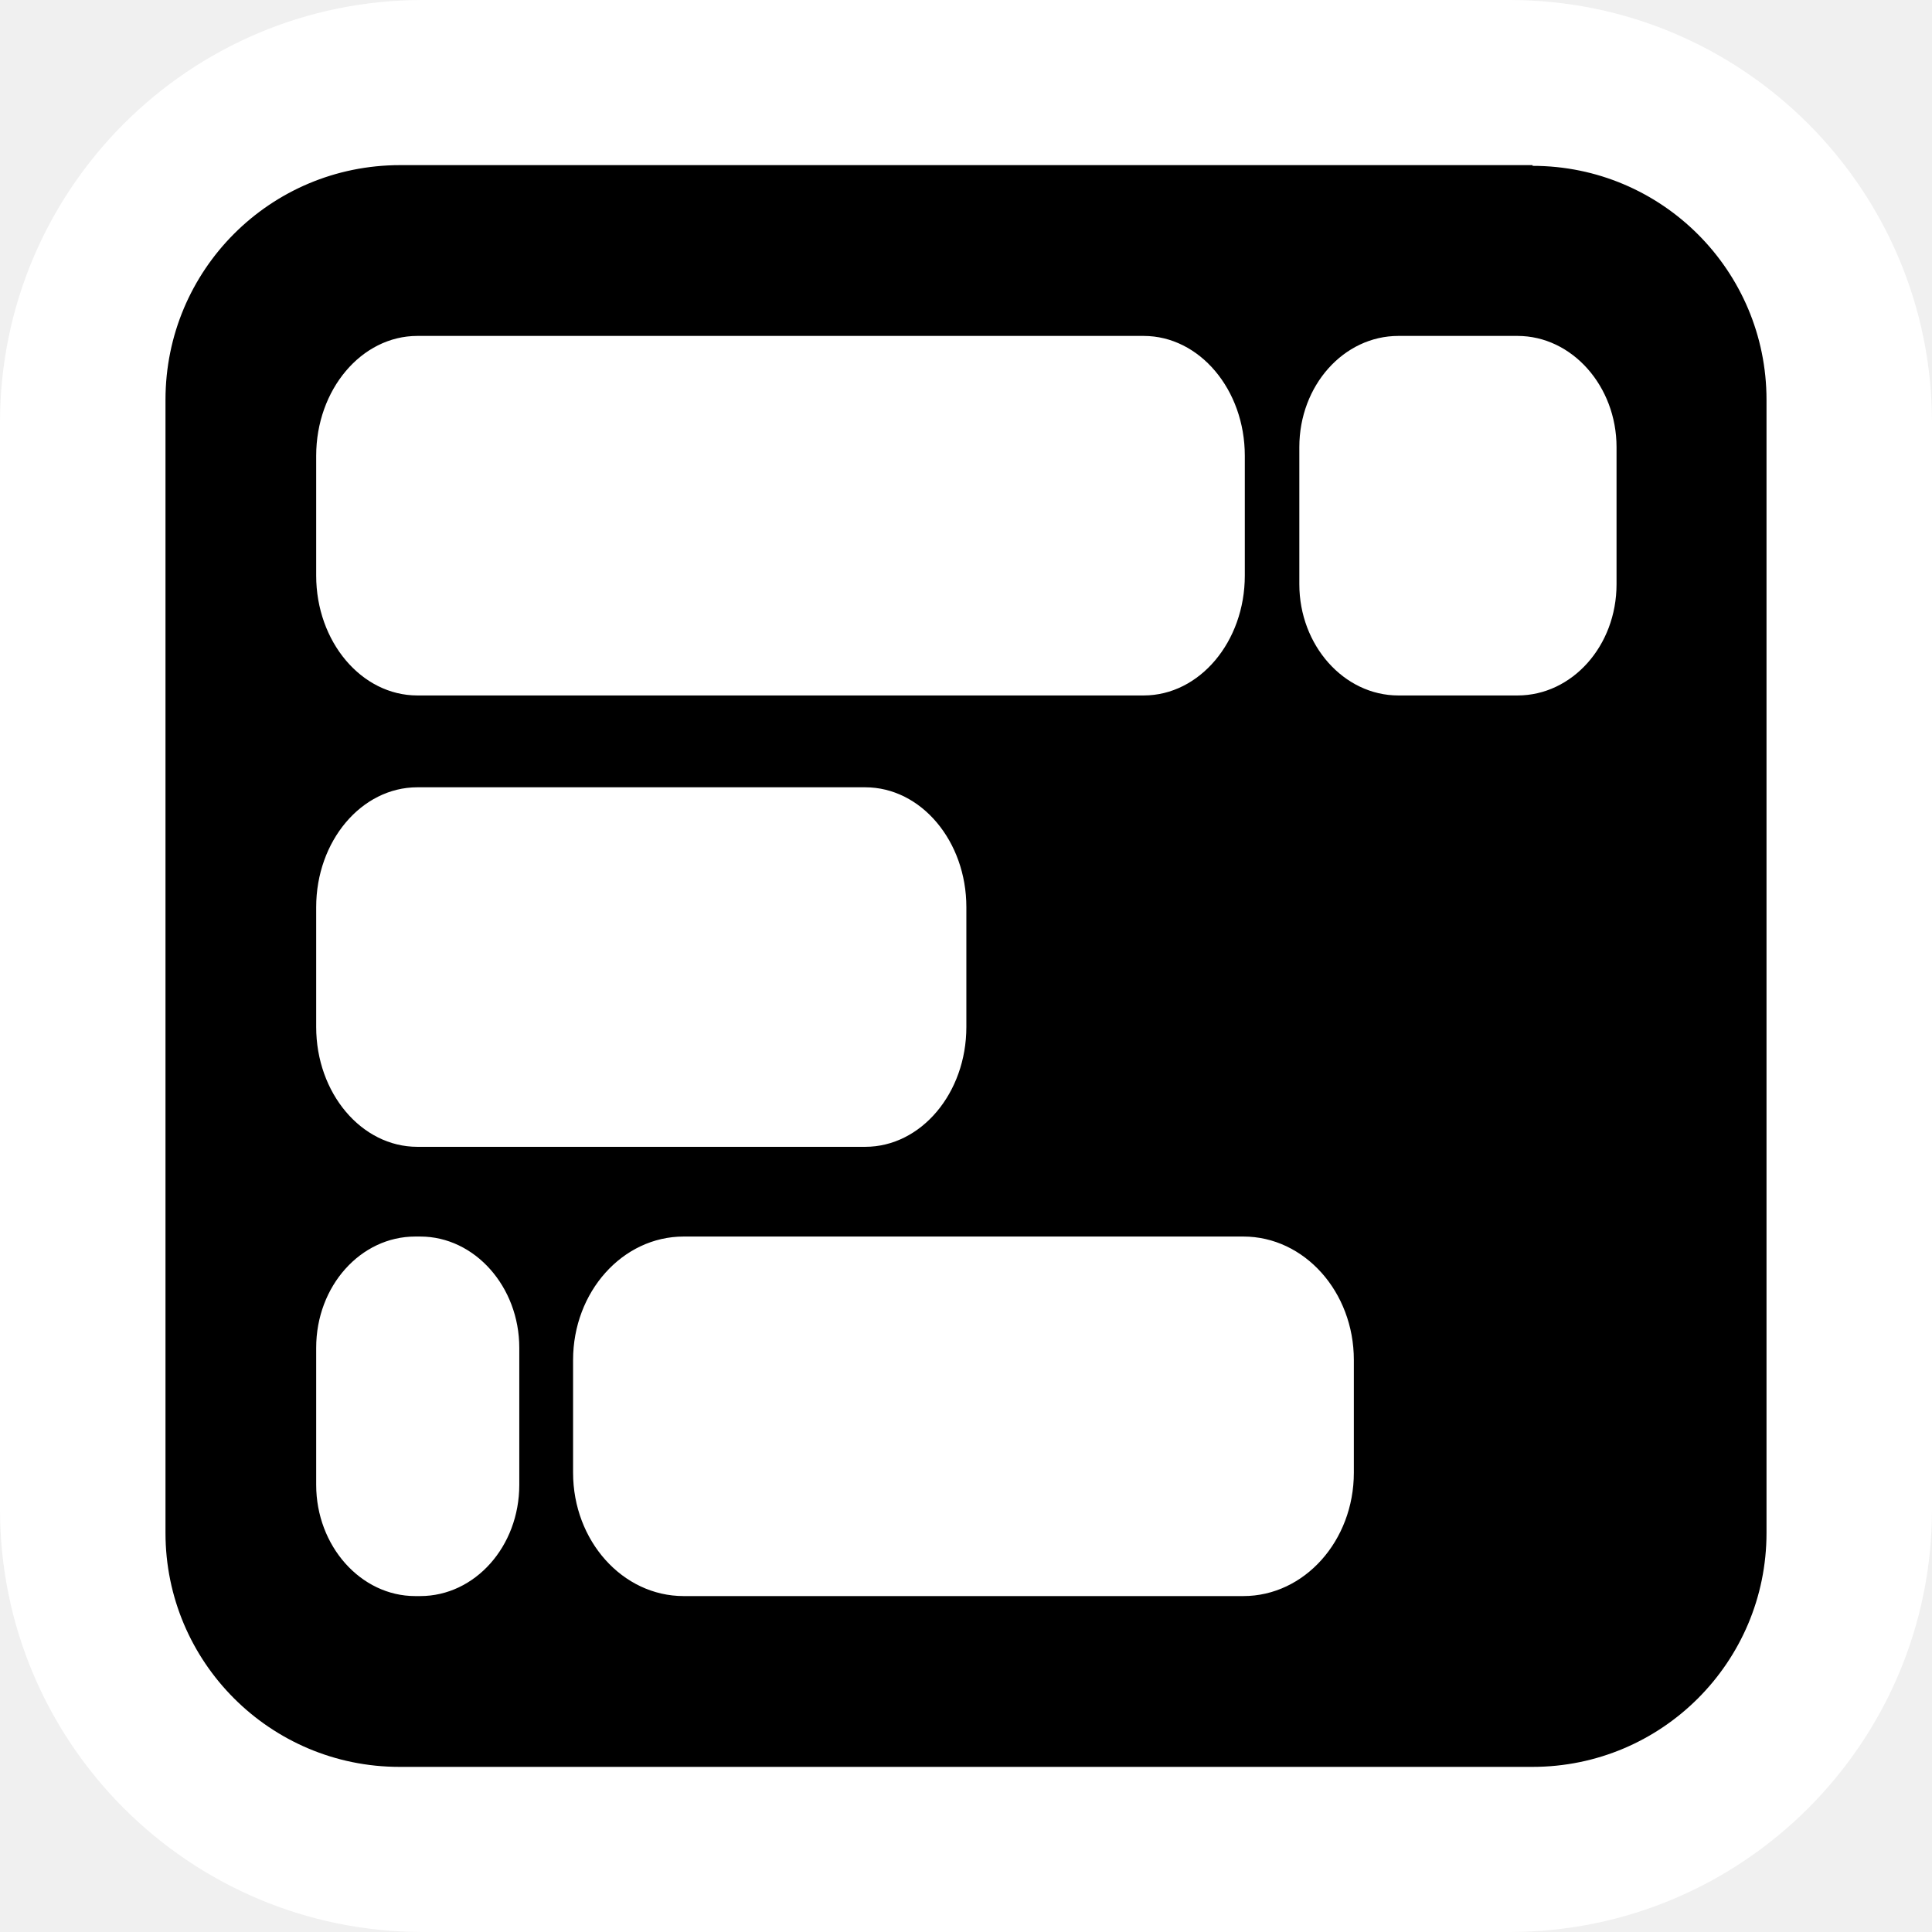
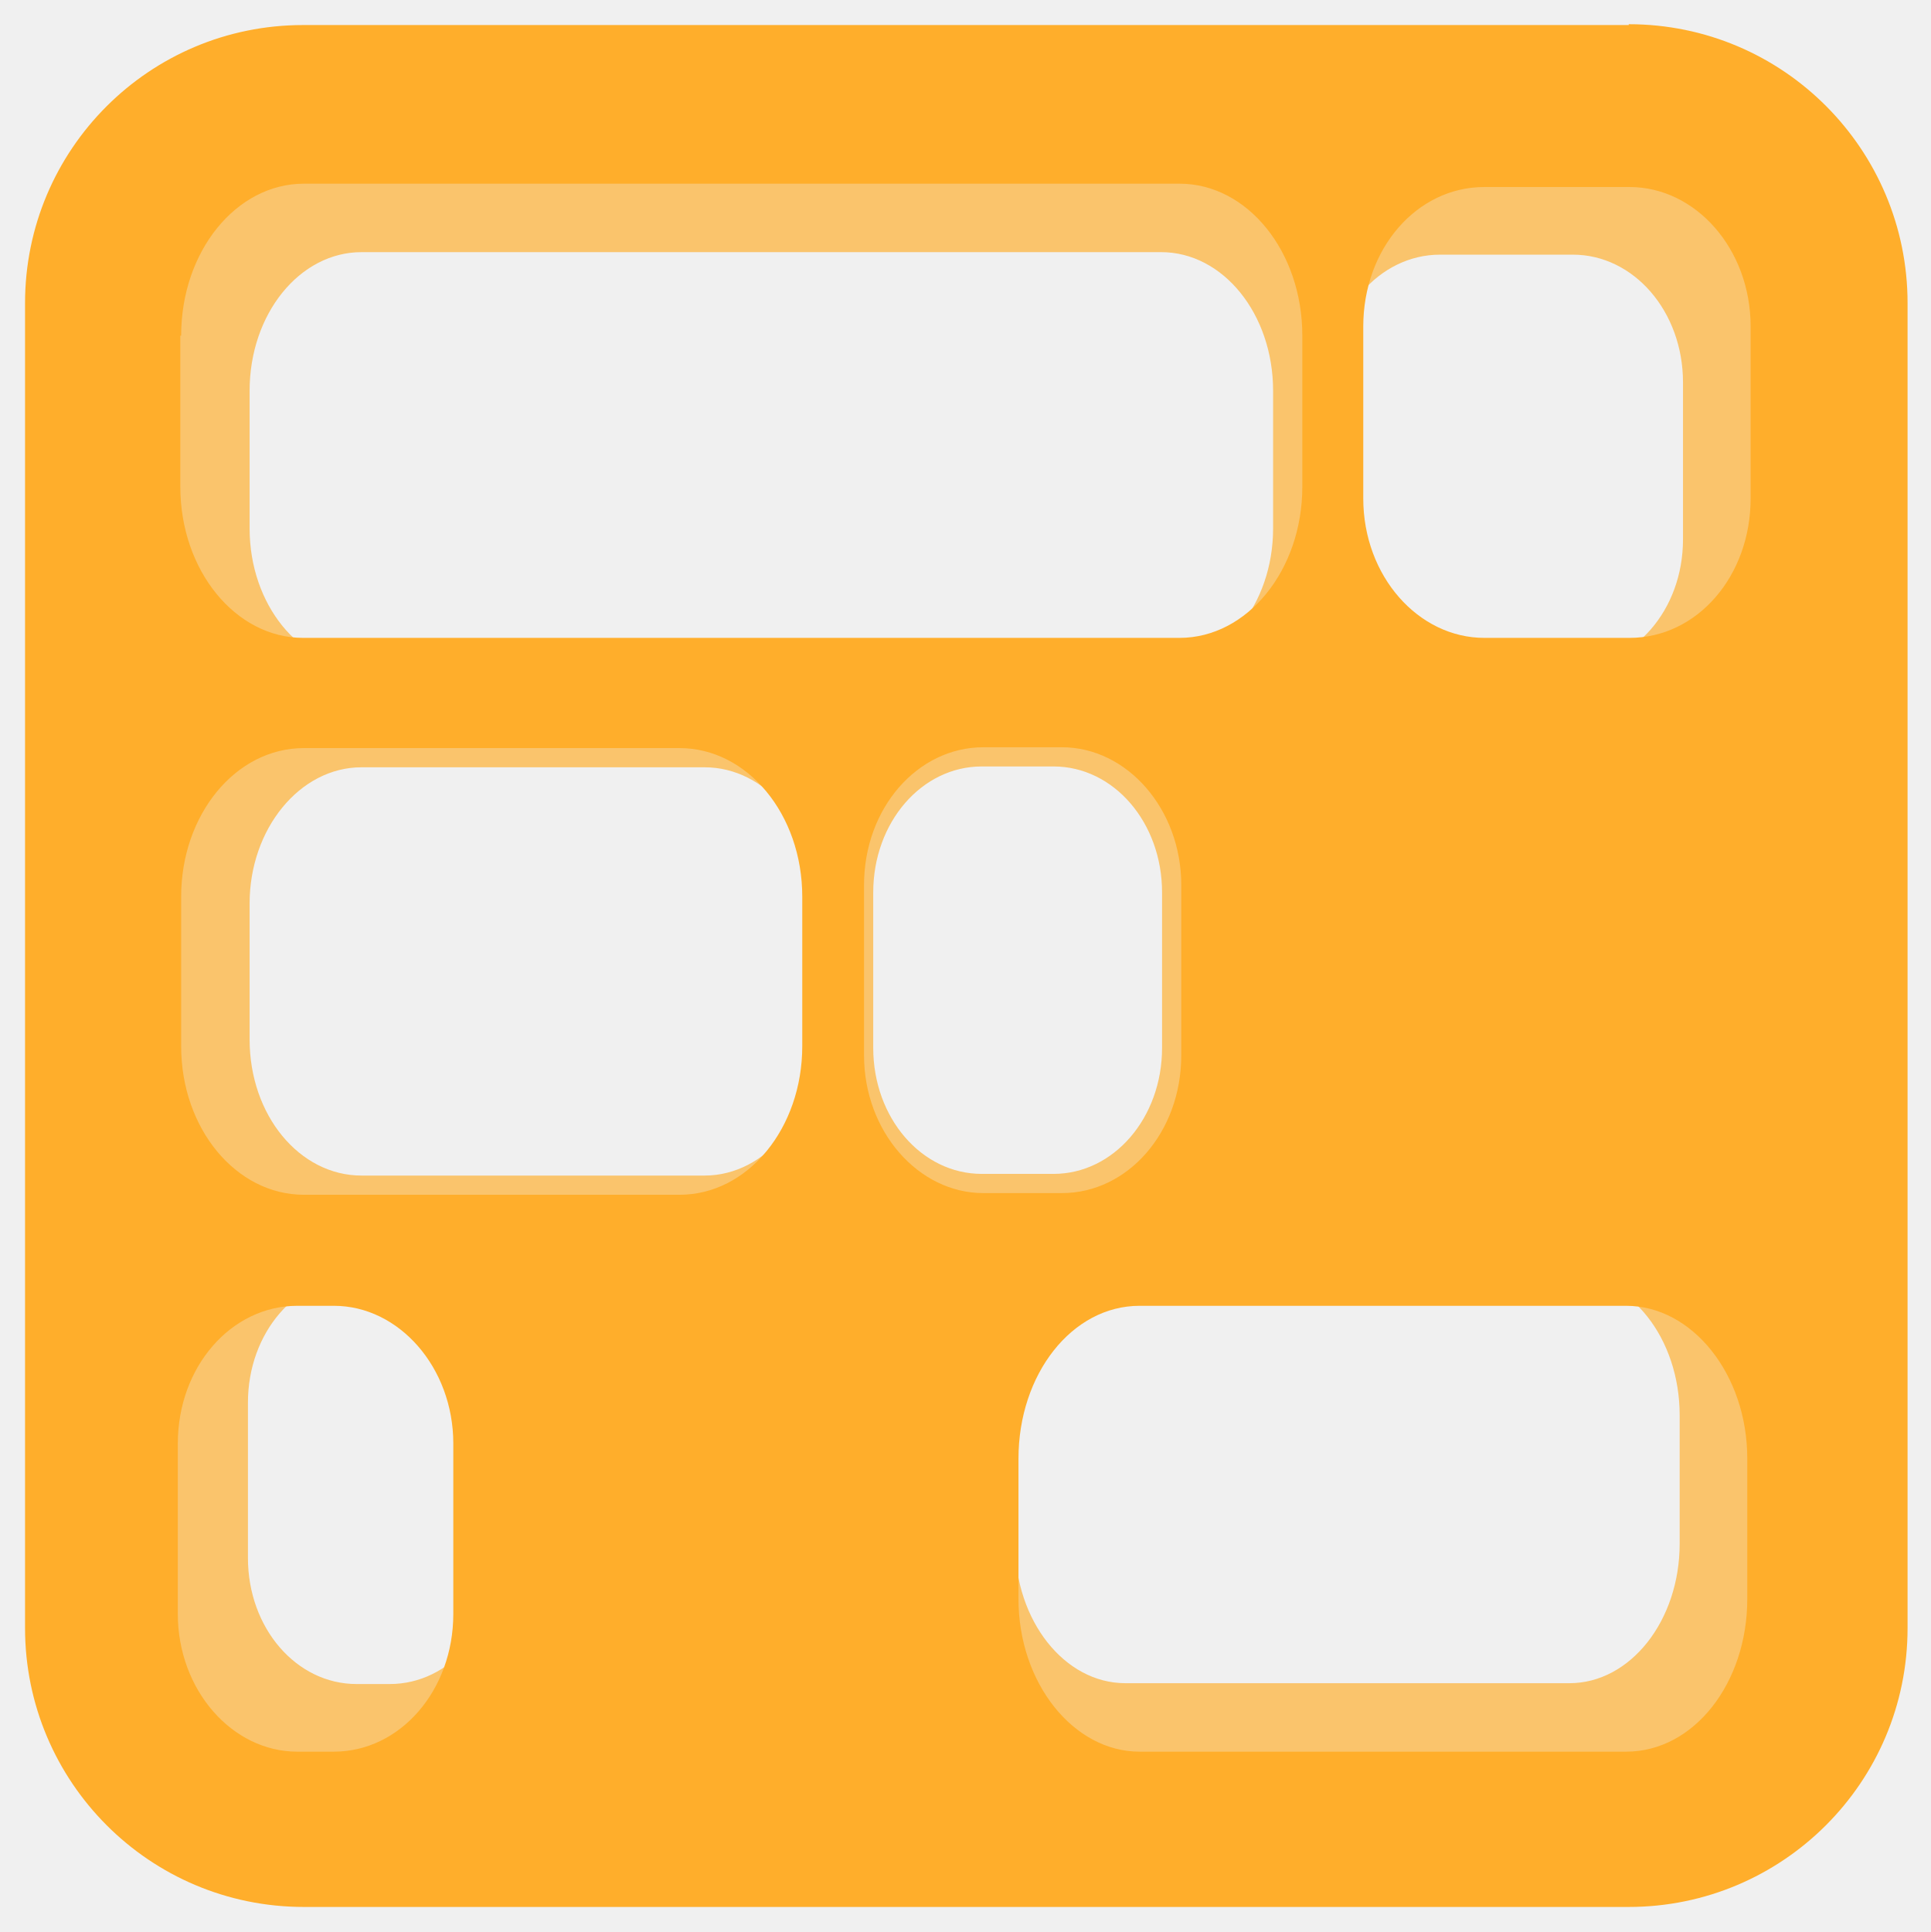
- <svg xmlns="http://www.w3.org/2000/svg" id="Layer_1" version="1.1" viewBox="0 0 32 32">
-   <defs>
-     <style>
-       .st0 {
-         fill: #fff;
-       }
-     </style>
-   </defs>
-   <rect class="st0" width="32" height="32" rx="7" ry="7" />
-   <g>
-     <path d="M25.384,2.735H6.628C4.476,2.735 2.741,4.47 2.741,6.622V25.39C2.741,27.53 4.476,29.265 6.616,29.265H25.384C27.524,29.265 29.259,27.53 29.259,25.39V6.622C29.259,4.482 27.524,2.747 25.384,2.747ZM5.237,7.549C5.237,6.455 5.986,5.564 6.913,5.564H18.942C19.869,5.564 20.618,6.455 20.618,7.549V9.534C20.618,10.627 19.869,11.519 18.942,11.519H6.913C5.986,11.519 5.237,10.627 5.237,9.534V7.549ZM5.237,15.025C5.237,13.932 5.986,13.04 6.913,13.04H14.33C15.257,13.04 16.006,13.932 16.006,15.025V17.01C16.006,18.104 15.257,18.995 14.33,18.995H6.913C5.986,18.995 5.237,18.104 5.237,17.01V15.025ZM8.601,24.594C8.601,25.616 7.864,26.436 6.961,26.436H6.877C5.974,26.436 5.237,25.604 5.237,24.594V22.323C5.237,21.301 5.974,20.481 6.877,20.481H6.961C7.864,20.481 8.601,21.313 8.601,22.323V24.594ZM22.424,24.392C22.424,25.521 21.604,26.436 20.594,26.436H11.323C10.312,26.436 9.492,25.521 9.492,24.392V22.526C9.492,21.396 10.312,20.481 11.323,20.481H20.594C21.604,20.481 22.424,21.396 22.424,22.526V24.392ZM26.775,9.677C26.775,10.699 26.038,11.519 25.135,11.519H23.161C22.258,11.519 21.521,10.687 21.521,9.677V7.406C21.521,6.384 22.258,5.564 23.161,5.564H25.135C26.038,5.564 26.775,6.396 26.775,7.406V9.677Z" />
-   </g>
+ <svg xmlns="http://www.w3.org/2000/svg" viewBox="0 0 23.13 23.14" fill="#ffae2b">
+   <path d="M18.82,1.28H4.33c-1.68,0-3.05,1.36-3.05,3.05v14.49c0,1.68,1.36,3.05,3.05,3.05h14.49c1.68,0,3.05-1.36,3.05-3.05V4.33c0-1.68-1.36-3.05-3.05-3.05ZM2.99,4.68c0-.92.6-1.66,1.34-1.66h9.58c.74,0,1.34.74,1.34,1.66v1.65c0,.91-.6,1.65-1.34,1.65H4.33c-.74,0-1.34-.74-1.34-1.65v-1.65ZM5.97,18.66c0,.84-.58,1.51-1.3,1.51h-.4c-.72,0-1.3-.67-1.3-1.51v-1.86c0-.84.58-1.51,1.3-1.51h.4c.72,0,1.3.67,1.3,1.51v1.86ZM9.78,12.45c0,.89-.6,1.63-1.34,1.63h-4.11c-.74,0-1.34-.72-1.34-1.63v-1.63c0-.89.6-1.63,1.34-1.63h4.11c.74,0,1.34.72,1.34,1.63v1.63ZM10.46,12.55v-1.86c0-.84.58-1.51,1.3-1.51h.86c.72,0,1.3.67,1.3,1.51v1.86c0,.84-.58,1.51-1.3,1.51h-.86c-.72,0-1.3-.67-1.3-1.51ZM20.12,18.49c0,.92-.59,1.67-1.32,1.67h-5.32c-.73,0-1.32-.75-1.32-1.67v-1.54c0-.92.59-1.67,1.32-1.67h5.32c.73,0,1.32.75,1.32,1.67v1.54ZM20.16,6.46c0,.85-.59,1.52-1.32,1.52h-1.59c-.73,0-1.32-.68-1.32-1.52v-1.88c0-.85.59-1.53,1.32-1.53h1.59c.73,0,1.32.68,1.32,1.53v1.88Z" opacity="0.67" />
+   <path d="M19.51.3H3.63C1.79.3.3,1.79.3,3.63v15.87c0,1.84,1.49,3.34,3.34,3.34h15.87c1.84,0,3.34-1.49,3.34-3.34V3.63c0-1.84-1.49-3.34-3.34-3.34ZM2.17,4.02c0-1.01.66-1.82,1.47-1.82h10.49c.81,0,1.47.81,1.47,1.82v1.81c0,1-.66,1.81-1.47,1.81H3.63c-.81,0-1.47-.81-1.47-1.81v-1.81ZM5.43,19.33c0,.92-.64,1.65-1.43,1.65h-.44c-.78,0-1.43-.74-1.43-1.65v-2.04c0-.92.64-1.65,1.43-1.65h.44c.78,0,1.43.74,1.43,1.65v2.04ZM9.61,12.53c0,.98-.65,1.78-1.47,1.78H3.64c-.81,0-1.47-.79-1.47-1.78v-1.79c0-.98.65-1.78,1.47-1.78h4.5c.81,0,1.47.79,1.47,1.78v1.79ZM10.35,12.64v-2.04c0-.92.64-1.65,1.43-1.65h.94c.78,0,1.43.74,1.43,1.65v2.04c0,.92-.64,1.65-1.43,1.65h-.94c-.78,0-1.43-.74-1.43-1.65ZM20.93,19.15c0,1.01-.64,1.83-1.45,1.83h-5.83c-.79,0-1.45-.82-1.45-1.83v-1.68c0-1.01.64-1.83,1.45-1.83h5.83c.79,0,1.45.82,1.45,1.83v1.68ZM20.97,5.97c0,.93-.64,1.67-1.45,1.67h-1.74c-.79,0-1.45-.74-1.45-1.67v-2.06c0-.93.64-1.67,1.45-1.67h1.74c.79,0,1.45.74,1.45,1.67v2.06Z" />
</svg>
